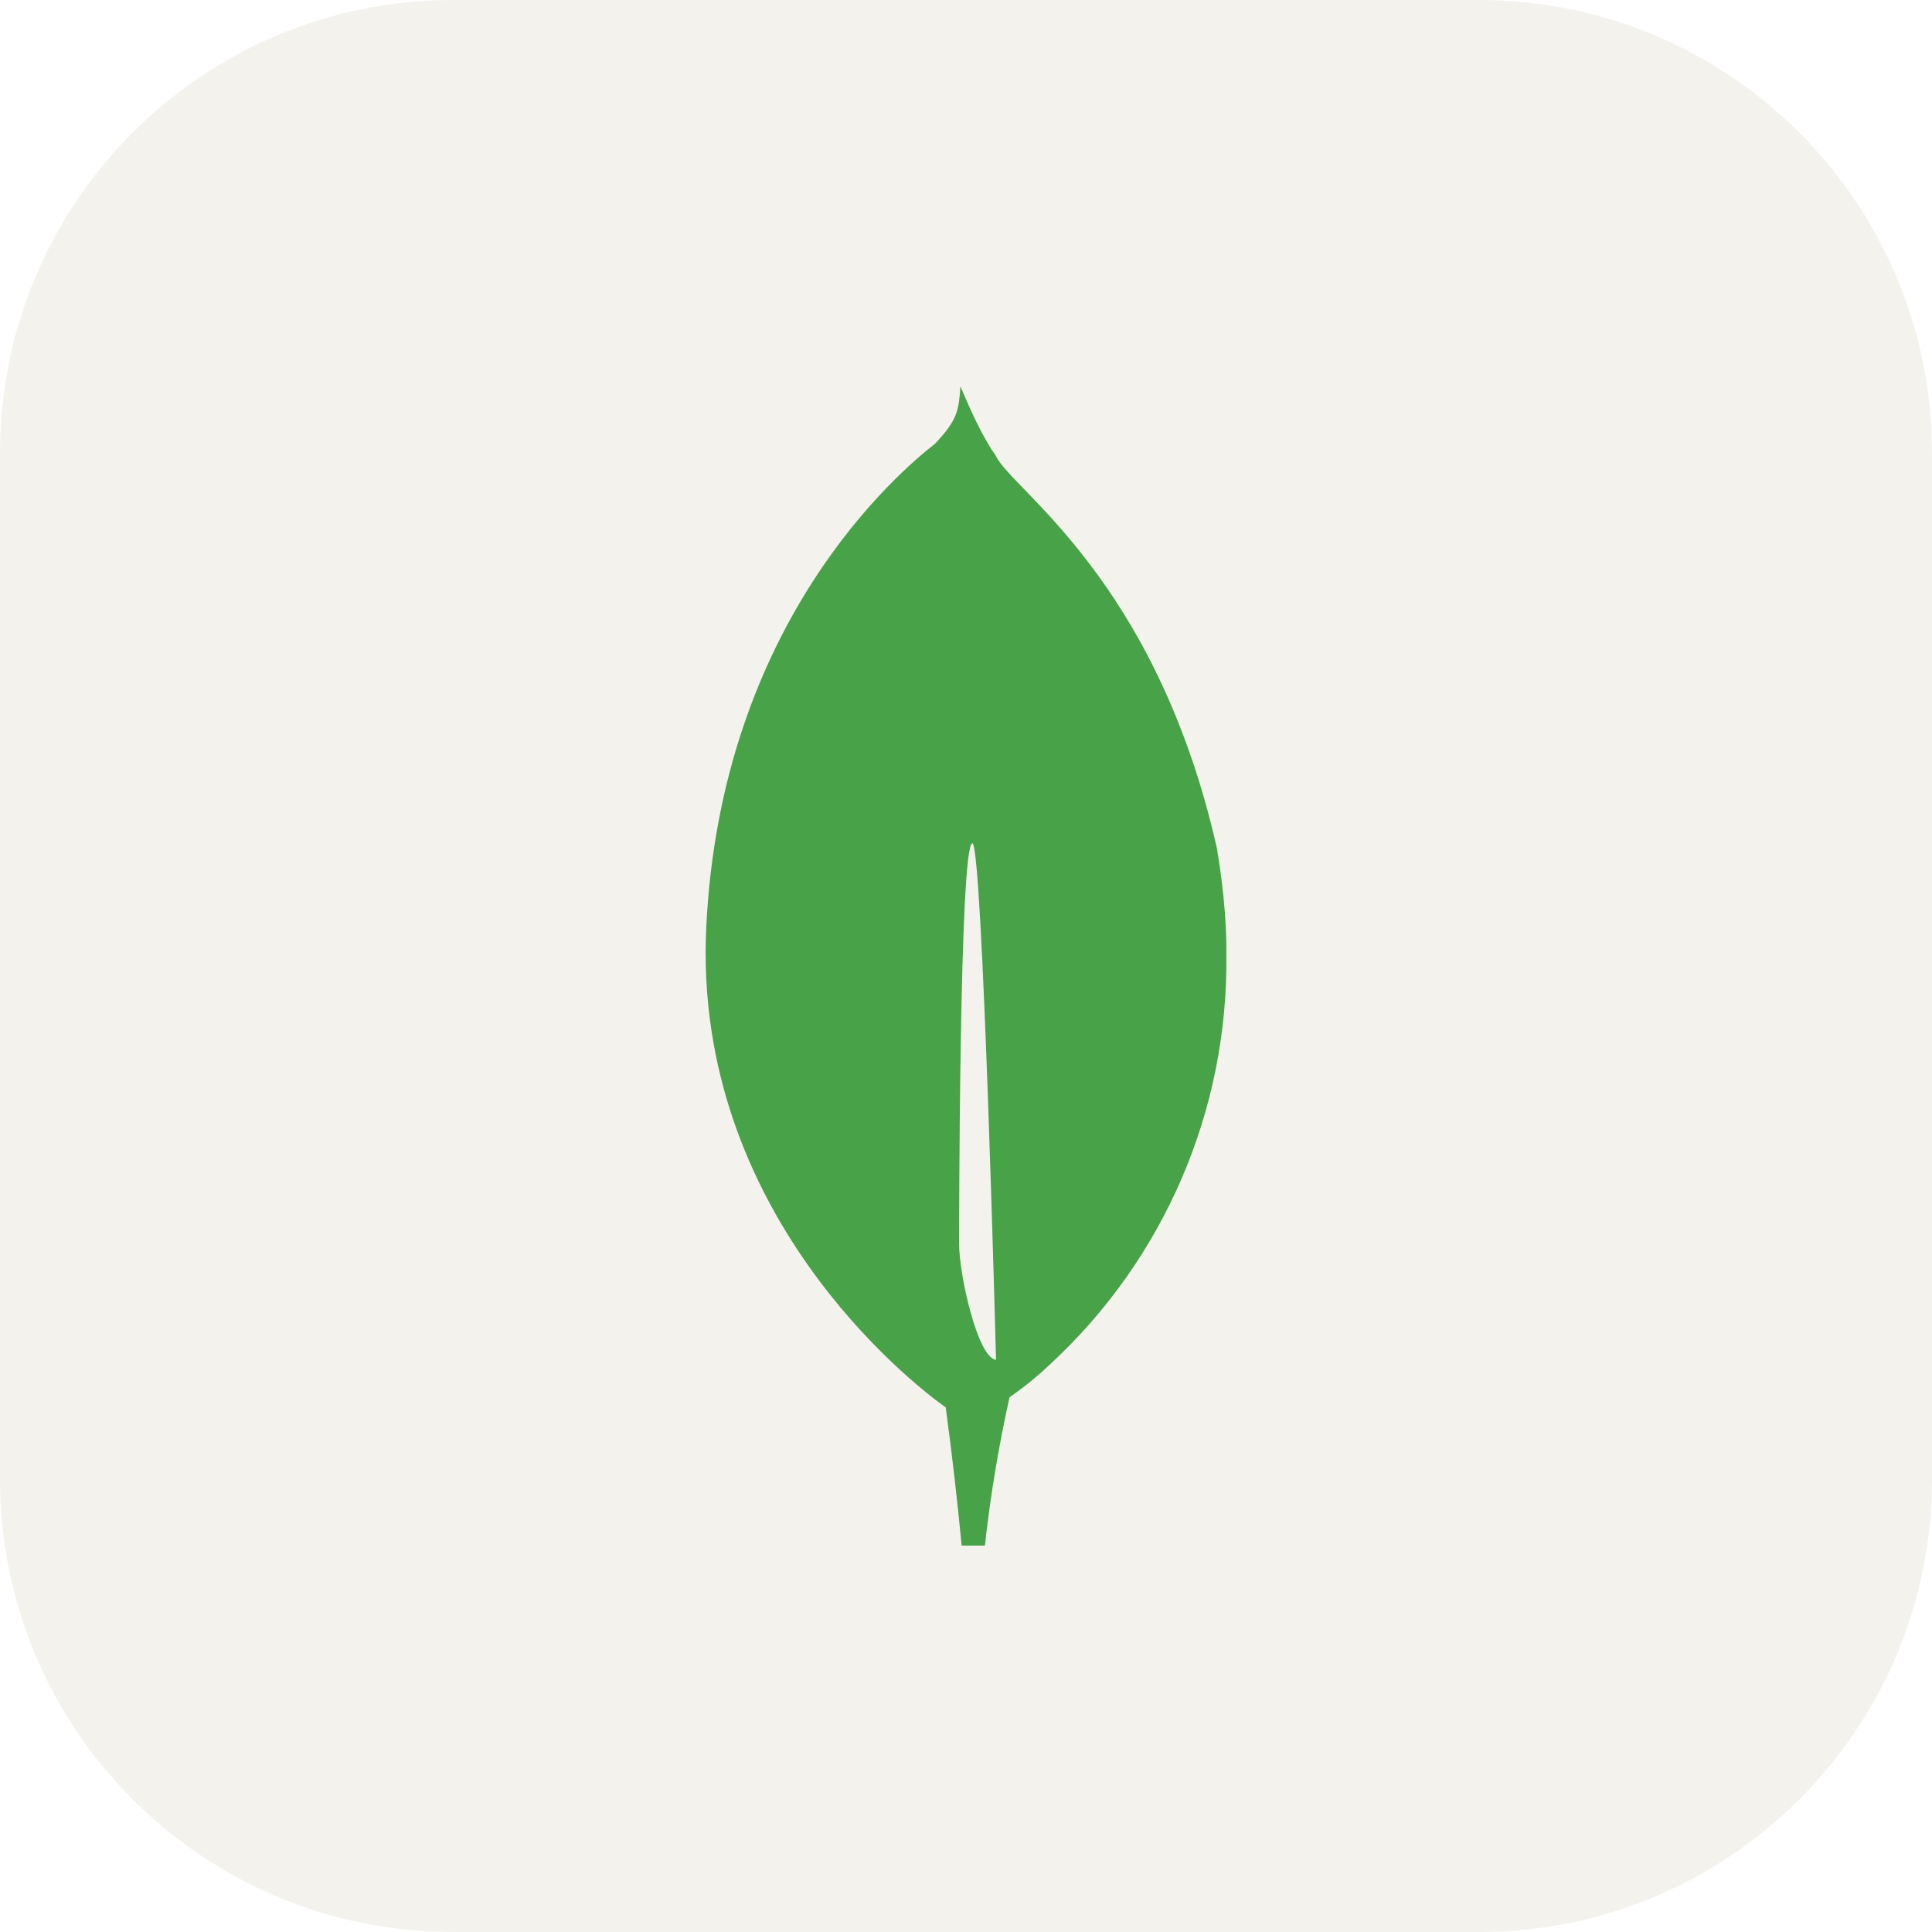
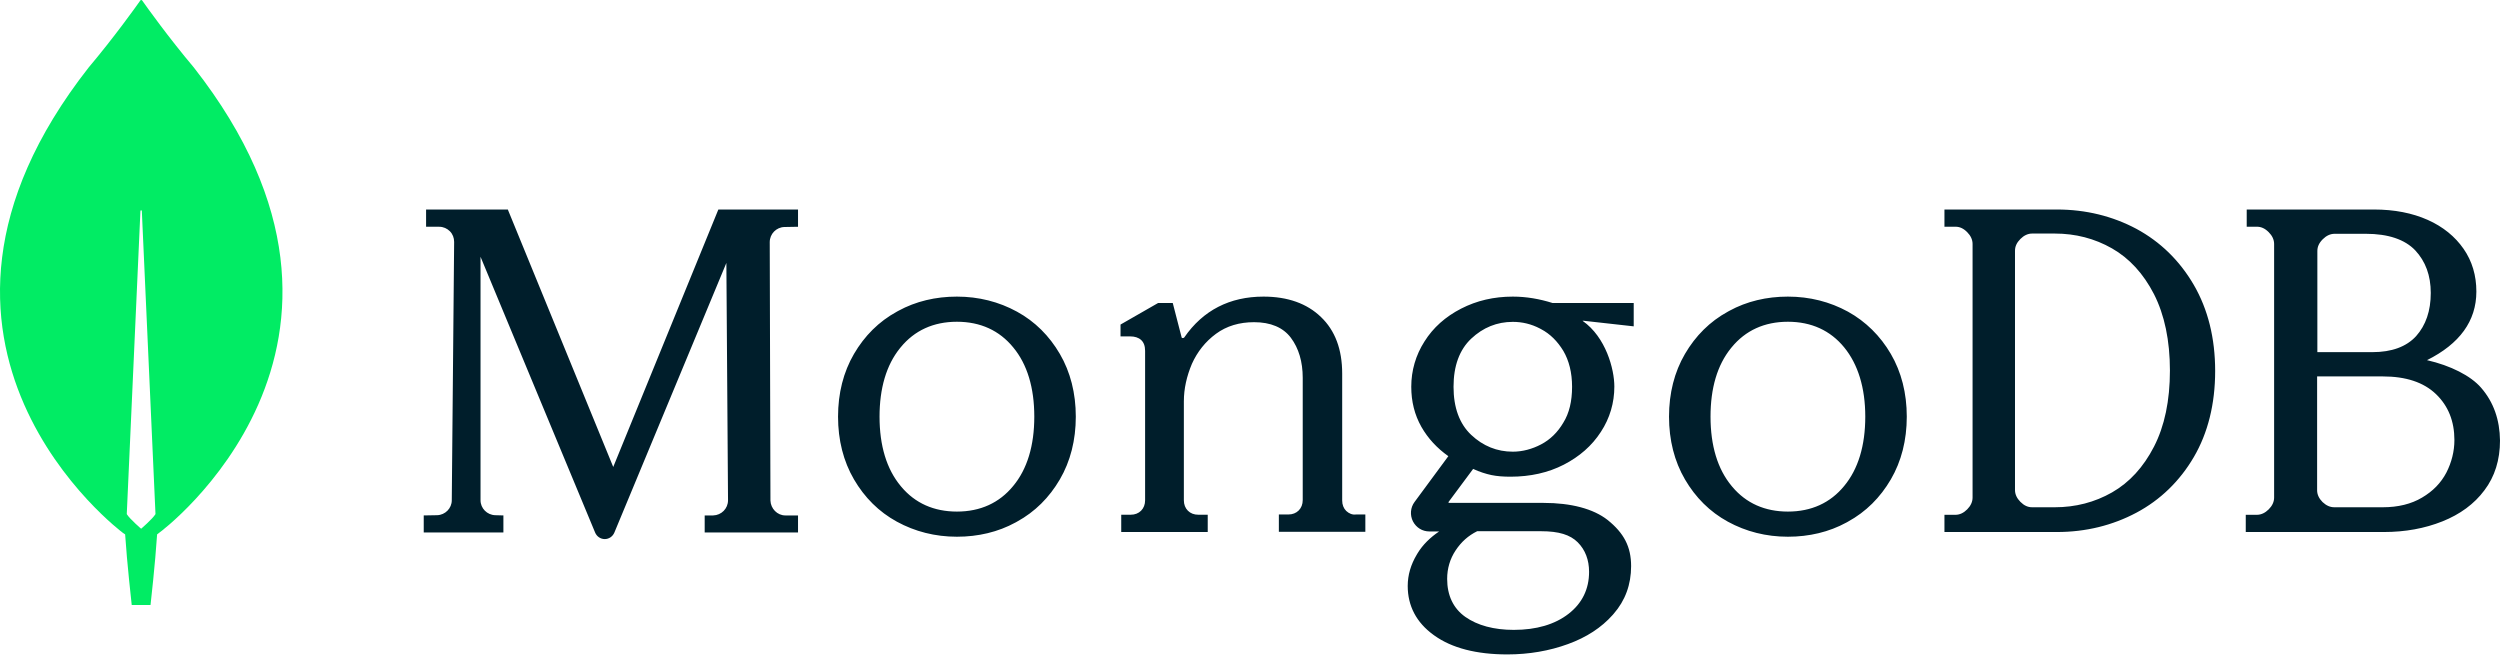
- <svg xmlns="http://www.w3.org/2000/svg" width="100" height="100" viewBox="0 0 100 100" fill="none">
-   <path d="M76.562 0H23.438C10.493 0 0 10.493 0 23.438V76.562C0 89.507 10.493 100 23.438 100H76.562C89.507 100 100 89.507 100 76.562V23.438C100 10.493 89.507 0 76.562 0Z" fill="#F4F2ED" />
-   <g transform="translate(20, 20) scale(2.5)">
-     <path fill="#47A248" d="M17.193 9.555c-1.264-5.58-4.252-7.414-4.573-8.115-.28-.394-.53-.954-.735-1.44-.036.495-.055.685-.523 1.184-.723.566-4.438 3.682-4.74 10.02-.282 5.912 4.27 9.435 4.888 9.884l.07.05A73.49 73.49 0 0111.91 24h.481c.114-1.032.284-2.056.51-3.07.417-.296.604-.463.85-.693a11.342 11.342 0 003.639-8.464c.01-.814-.103-1.662-.197-2.218zm-5.336 8.195s0-8.291.275-8.29c.213 0 .49 10.695.49 10.695-.381-.045-.765-1.76-.765-2.405z" />
+ <svg xmlns="http://www.w3.org/2000/svg" width="512px" height="135px" viewBox="0 0 512 135" version="1.1" preserveAspectRatio="xMidYMid">
+   <g>
+     <path d="M39.689,13.81 C34.489,7.64 30.011,1.374 29.096,0.072 C28.999,-0.024 28.855,-0.024 28.759,0.072 C27.844,1.374 23.366,7.64 18.166,13.81 C-26.469,70.736 25.196,109.152 25.196,109.152 L25.629,109.442 C26.014,115.37 26.977,123.902 26.977,123.902 L28.903,123.902 L30.829,123.902 C30.829,123.902 31.792,115.418 32.177,109.442 L32.611,109.104 C32.659,109.152 84.323,70.736 39.689,13.81 Z M28.903,108.285 C28.903,108.285 26.592,106.308 25.966,105.297 L25.966,105.2 L28.759,43.213 C28.759,43.02 29.048,43.02 29.048,43.213 L31.84,105.2 L31.84,105.297 C31.214,106.308 28.903,108.285 28.903,108.285 Z" fill="#01EC64" />
+     <path d="M125.59,95.636 L104.061,43.053 L104.013,42.908 L87.262,42.908 L87.262,46.442 L89.965,46.442 C90.786,46.442 91.558,46.781 92.138,47.362 C92.717,47.943 93.007,48.718 93.007,49.541 L92.524,102.463 C92.524,104.109 91.173,105.464 89.531,105.513 L86.78,105.561 L86.78,109.047 L103.096,109.047 L103.096,105.561 L101.406,105.513 C99.765,105.464 98.413,104.109 98.413,102.463 L98.413,52.591 L121.873,109.047 C122.211,109.87 122.983,110.403 123.852,110.403 C124.721,110.403 125.494,109.87 125.831,109.047 L148.761,53.85 L149.099,102.463 C149.099,104.157 147.747,105.513 146.057,105.561 L144.319,105.561 L144.319,109.047 L163.435,109.047 L163.435,105.561 L160.828,105.561 C159.187,105.561 157.835,104.157 157.787,102.511 L157.642,49.589 C157.642,47.895 158.994,46.539 160.635,46.491 L163.435,46.442 L163.435,42.908 L147.119,42.908 L125.59,95.636 Z M275.703,104.64 C275.171,104.107 274.88,103.379 274.88,102.506 L274.88,76.509 C274.88,71.562 273.429,67.681 270.525,64.917 C267.669,62.152 263.701,60.746 258.764,60.746 C251.843,60.746 246.375,63.559 242.551,69.088 C242.503,69.185 242.358,69.234 242.213,69.234 C242.067,69.234 241.971,69.136 241.971,68.991 L240.18,62.055 L237.179,62.055 L229.484,66.469 L229.484,68.894 L231.468,68.894 C232.388,68.894 233.162,69.136 233.695,69.622 C234.227,70.107 234.517,70.834 234.517,71.853 L234.517,102.457 C234.517,103.33 234.227,104.058 233.695,104.592 C233.162,105.125 232.436,105.416 231.565,105.416 L229.629,105.416 L229.629,108.957 L247.342,108.957 L247.342,105.416 L245.407,105.416 C244.535,105.416 243.809,105.125 243.277,104.592 C242.745,104.058 242.454,103.33 242.454,102.457 L242.454,82.184 C242.454,79.613 243.035,77.043 244.1,74.52 C245.213,72.047 246.858,69.961 249.036,68.361 C251.214,66.76 253.828,65.984 256.828,65.984 C260.216,65.984 262.781,67.051 264.378,69.185 C265.975,71.319 266.798,74.084 266.798,77.382 L266.798,102.409 C266.798,103.282 266.508,104.009 265.975,104.543 C265.443,105.077 264.717,105.367 263.846,105.367 L261.91,105.367 L261.91,108.908 L279.623,108.908 L279.623,105.367 L277.688,105.367 C276.962,105.465 276.284,105.174 275.703,104.64 Z M437.536,46.867 C432.64,44.26 427.168,42.908 421.263,42.908 L398.222,42.908 L398.222,46.432 L400.478,46.432 C401.342,46.432 402.11,46.77 402.878,47.543 C403.599,48.267 403.982,49.088 403.982,49.957 L403.982,101.908 C403.982,102.777 403.599,103.598 402.878,104.322 C402.159,105.046 401.342,105.432 400.478,105.432 L398.222,105.432 L398.222,108.957 L421.263,108.957 C427.168,108.957 432.64,107.605 437.536,104.998 C442.432,102.39 446.417,98.528 449.297,93.603 C452.177,88.679 453.665,82.74 453.665,75.98 C453.665,69.221 452.177,63.331 449.297,58.358 C446.369,53.337 442.432,49.522 437.536,46.867 Z M444.401,75.884 C444.401,82.064 443.297,87.278 441.136,91.479 C438.976,95.679 436.096,98.817 432.544,100.846 C428.992,102.873 425.055,103.887 420.831,103.887 L416.175,103.887 C415.311,103.887 414.543,103.549 413.775,102.777 C413.055,102.052 412.671,101.232 412.671,100.363 L412.671,51.357 C412.671,50.488 413.007,49.716 413.775,48.943 C414.495,48.219 415.311,47.832 416.175,47.832 L420.831,47.832 C425.055,47.832 428.992,48.846 432.544,50.874 C436.096,52.902 438.976,56.04 441.136,60.241 C443.297,64.489 444.401,69.752 444.401,75.884 Z M508.129,79.409 C505.998,76.946 501.885,74.87 497.05,73.759 C503.727,70.428 507.16,65.745 507.16,59.71 C507.16,56.427 506.292,53.481 504.547,50.971 C502.806,48.46 500.338,46.432 497.194,45.032 C494.046,43.632 490.368,42.908 486.207,42.908 L460.126,42.908 L460.126,46.432 L462.207,46.432 C463.077,46.432 463.852,46.77 464.626,47.543 C465.352,48.267 465.739,49.088 465.739,49.957 L465.739,101.908 C465.739,102.777 465.352,103.598 464.626,104.322 C463.9,105.046 463.077,105.432 462.207,105.432 L459.932,105.432 L459.932,108.957 L488.242,108.957 C492.547,108.957 496.563,108.233 500.193,106.784 C503.823,105.336 506.726,103.211 508.808,100.411 C510.935,97.611 512,94.182 512,90.223 C511.952,85.975 510.693,82.353 508.129,79.409 Z M475.659,102.825 C474.933,102.101 474.546,101.28 474.546,100.411 L474.546,77.091 L488.001,77.091 C492.74,77.091 496.37,78.298 498.887,80.712 C501.403,83.126 502.662,86.264 502.662,90.127 C502.662,92.444 502.078,94.714 501.018,96.79 C499.904,98.914 498.255,100.604 496.033,101.908 C493.853,103.211 491.144,103.887 488.001,103.887 L478.078,103.887 C477.208,103.887 476.433,103.549 475.659,102.825 Z M474.595,72.118 L474.595,51.405 C474.595,50.536 474.933,49.764 475.707,48.991 C476.433,48.267 477.256,47.881 478.127,47.881 L484.515,47.881 C489.109,47.881 492.499,49.04 494.63,51.26 C496.756,53.53 497.821,56.427 497.821,59.999 C497.821,63.669 496.804,66.614 494.822,68.835 C492.836,71.007 489.837,72.118 485.87,72.118 L474.595,72.118 Z M208.271,63.825 C204.573,61.804 200.443,60.746 195.977,60.746 C191.629,60.746 187.554,61.704 183.973,63.664 L183.684,63.825 C179.986,65.846 177.057,68.781 174.896,72.486 C172.735,76.191 171.631,80.522 171.631,85.333 C171.631,90.145 172.735,94.476 174.896,98.181 C177.057,101.886 179.986,104.821 183.684,106.842 C187.382,108.862 191.512,109.921 195.977,109.921 C200.326,109.921 204.401,108.963 207.981,107.003 L208.271,106.842 C211.968,104.821 214.898,101.886 217.059,98.181 C219.219,94.476 220.324,90.145 220.324,85.333 C220.324,80.522 219.219,76.191 217.059,72.486 C214.898,68.781 211.968,65.846 208.271,63.825 Z M211.824,85.333 C211.824,91.252 210.384,96.063 207.502,99.528 C204.669,102.992 200.78,104.772 195.977,104.772 C191.261,104.772 187.425,103.055 184.605,99.712 L184.453,99.528 C181.571,96.063 180.13,91.252 180.13,85.333 C180.13,79.523 181.519,74.779 184.297,71.329 L184.453,71.139 C187.285,67.675 191.176,65.894 195.977,65.894 C200.78,65.894 204.669,67.675 207.502,71.139 C210.384,74.604 211.824,79.415 211.824,85.333 Z M378.455,63.825 C374.757,61.804 370.628,60.746 366.162,60.746 C361.814,60.746 357.738,61.704 354.158,63.664 L353.869,63.825 C350.171,65.846 347.242,68.781 345.081,72.486 C342.92,76.191 341.815,80.522 341.815,85.333 C341.815,90.145 342.92,94.476 345.081,98.181 C347.242,101.886 350.171,104.821 353.869,106.842 C357.566,108.862 361.696,109.921 366.162,109.921 C370.51,109.921 374.586,108.963 378.166,107.003 L378.455,106.842 C382.153,104.821 385.082,101.886 387.243,98.181 C389.404,94.476 390.508,90.145 390.508,85.333 C390.508,80.522 389.404,76.191 387.243,72.486 C385.082,68.781 382.105,65.846 378.455,63.825 Z M382.009,85.333 C382.009,91.252 380.568,96.063 377.687,99.528 C374.853,102.992 370.964,104.772 366.162,104.772 C361.445,104.772 357.609,103.055 354.79,99.712 L354.637,99.528 C351.756,96.063 350.315,91.252 350.315,85.333 C350.315,79.475 351.704,74.777 354.481,71.329 L354.637,71.139 C357.47,67.675 361.36,65.894 366.162,65.894 C370.964,65.894 374.853,67.675 377.687,71.139 C380.52,74.604 382.009,79.415 382.009,85.333 Z M309.823,60.746 C305.953,60.746 302.423,61.567 299.231,63.211 C296.039,64.854 293.524,67.078 291.735,69.93 C289.946,72.733 289.027,75.876 289.027,79.211 C289.027,82.208 289.704,84.963 291.106,87.429 C292.46,89.797 294.298,91.779 296.62,93.422 L289.704,102.8 C288.833,103.96 288.737,105.507 289.365,106.764 C290.042,108.069 291.3,108.842 292.751,108.842 L294.734,108.842 C292.88,110.093 291.381,111.566 290.323,113.303 L290.187,113.531 C288.93,115.609 288.301,117.785 288.301,120.008 C288.301,124.091 290.074,127.475 293.573,130.021 L293.766,130.159 C297.345,132.721 302.375,134.026 308.71,134.026 C313.111,134.026 317.319,133.301 321.139,131.899 C324.898,130.538 327.971,128.537 330.272,125.943 L330.473,125.712 C332.843,123.005 334.052,119.718 334.052,115.948 C334.052,111.984 332.601,109.18 329.216,106.474 C326.314,104.202 321.768,102.993 316.109,102.993 L296.765,102.993 C296.736,102.993 296.707,102.976 296.688,102.962 L296.668,102.945 L296.668,102.945 L296.659,102.925 C296.648,102.894 296.633,102.835 296.668,102.8 L301.698,96.033 C303.052,96.661 304.309,97.048 305.422,97.289 C306.582,97.531 307.888,97.628 309.339,97.628 C313.401,97.628 317.077,96.806 320.269,95.163 C323.461,93.519 326.024,91.296 327.862,88.443 C329.699,85.64 330.618,82.498 330.618,79.163 C330.618,75.586 328.877,69.06 324.137,65.725 C324.137,65.696 324.155,65.684 324.169,65.679 L324.186,65.676 L324.186,65.676 L334.584,66.836 L334.584,62.051 L317.947,62.051 C315.336,61.229 312.628,60.746 309.823,60.746 Z M315.626,91.005 C313.788,91.972 311.805,92.504 309.823,92.504 C306.582,92.504 303.729,91.344 301.311,89.072 C298.893,86.8 297.684,83.465 297.684,79.211 C297.684,74.957 298.893,71.622 301.311,69.35 C303.729,67.078 306.582,65.918 309.823,65.918 C311.769,65.918 313.627,66.362 315.396,67.292 L315.626,67.416 C317.464,68.383 318.963,69.882 320.172,71.864 C321.333,73.846 321.961,76.311 321.961,79.211 C321.961,82.16 321.381,84.625 320.172,86.558 C319.011,88.54 317.464,90.039 315.626,91.005 Z M302.52,108.794 L315.626,108.794 C319.253,108.794 321.575,109.519 323.122,111.066 C324.67,112.613 325.443,114.691 325.443,117.108 C325.443,120.637 324.041,123.537 321.236,125.712 C318.431,127.888 314.659,128.999 310.016,128.999 C305.953,128.999 302.568,128.081 300.101,126.341 C297.635,124.601 296.378,121.942 296.378,118.558 C296.378,116.431 296.958,114.449 298.119,112.709 C299.279,110.969 300.682,109.712 302.52,108.794 Z" fill="#001E2B" />
  </g>
</svg>
